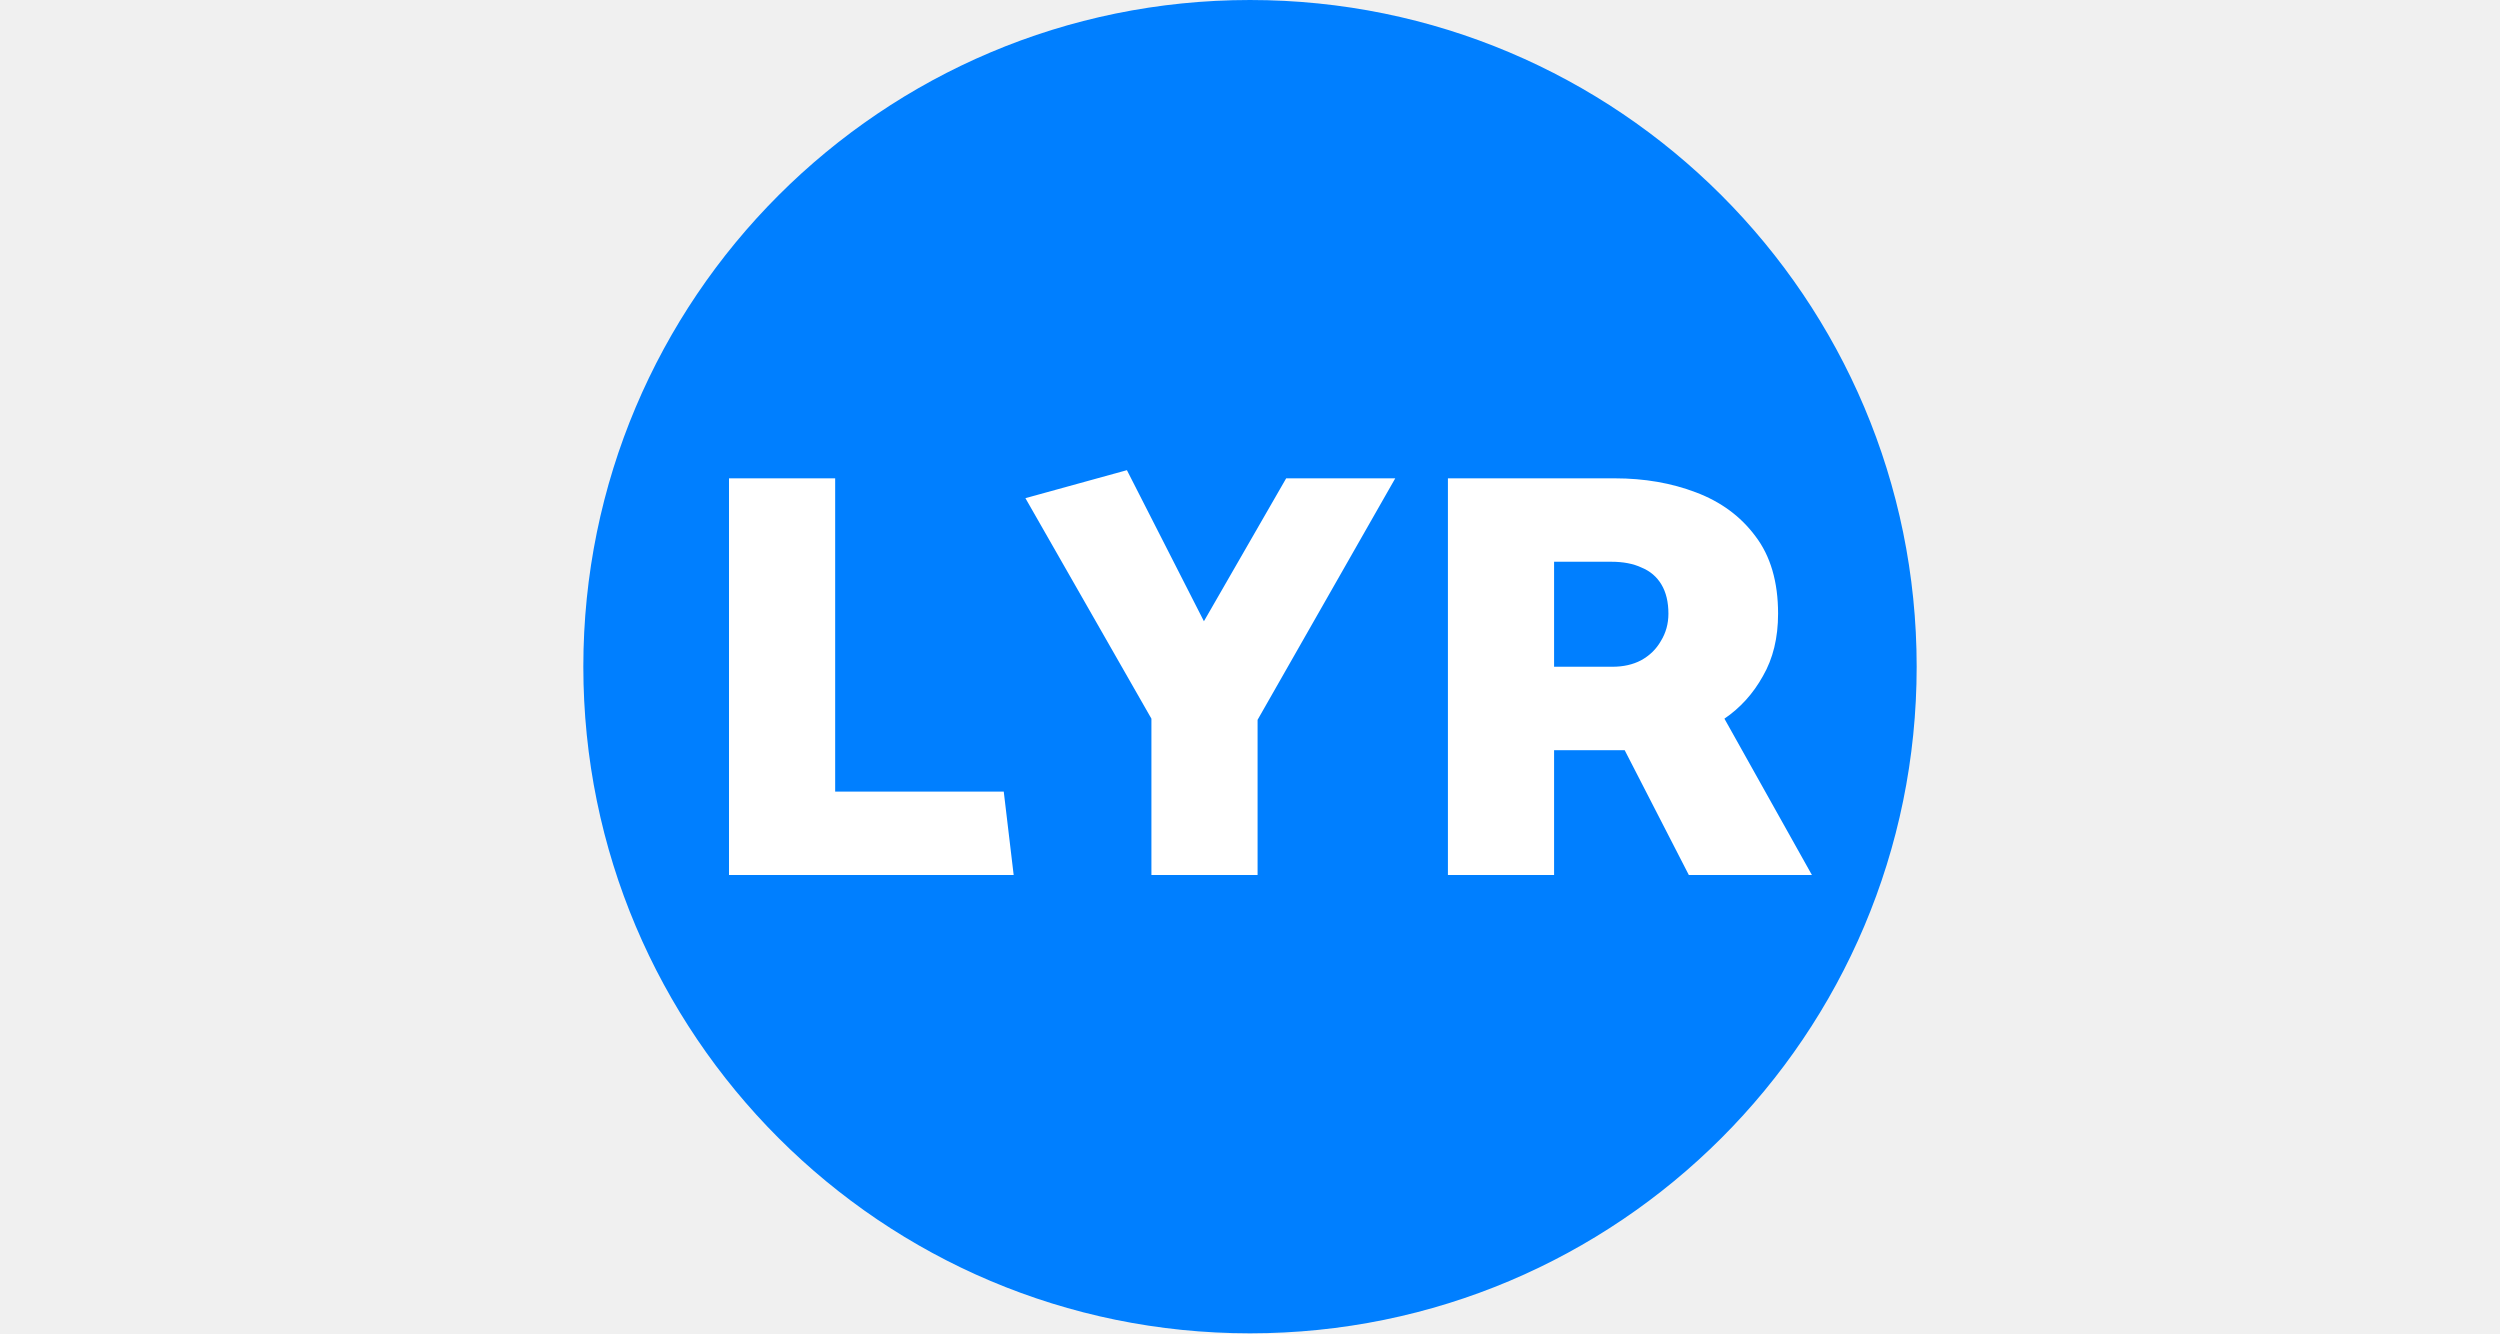
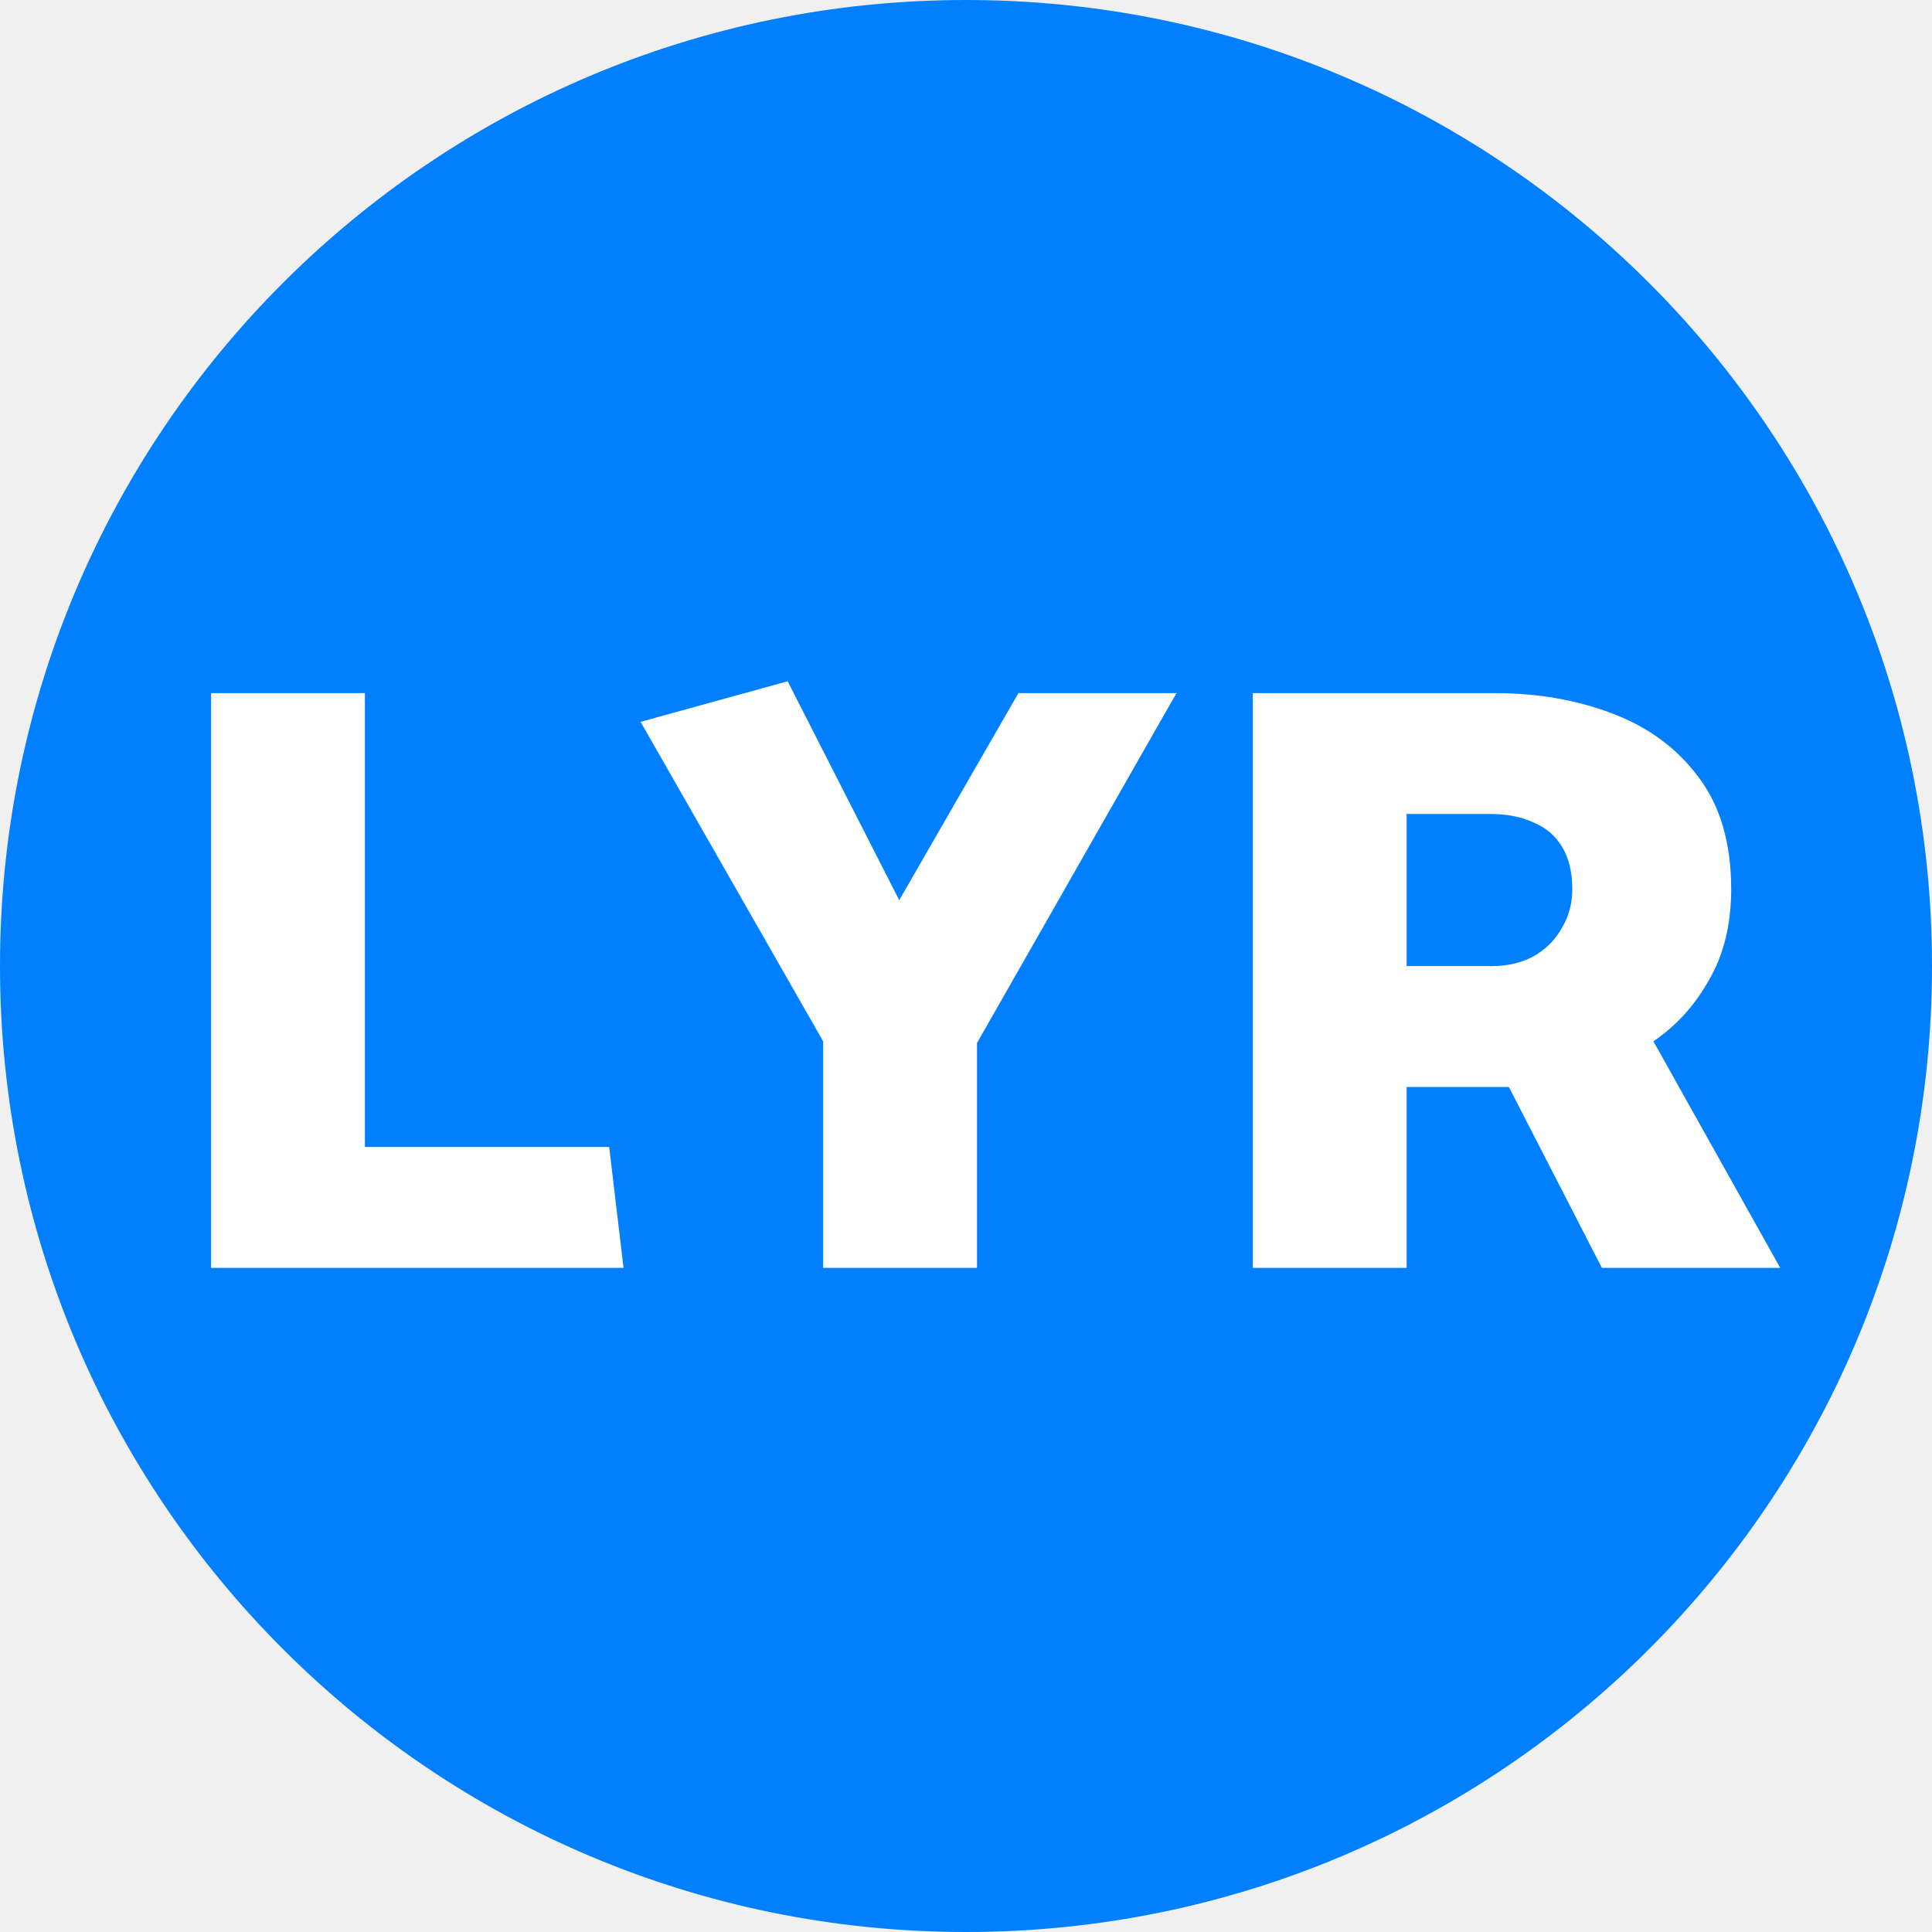
- <svg xmlns="http://www.w3.org/2000/svg" width="60" height="32" viewBox="0 0 60 32" fill="none">
-   <circle cx="30" cy="16" r="16" fill="#007FFF" />
-   <path d="M24.09 18.998L24.328 21H17.496V11.48H20.044V18.998H24.09ZM30.182 21H27.634V17.248L24.61 11.956L27.046 11.284L28.894 14.91L30.868 11.48H33.486L30.182 17.276V21ZM38.67 13.482H37.298V16.002H38.698C38.959 16.002 39.188 15.951 39.384 15.848C39.589 15.736 39.748 15.582 39.86 15.386C39.981 15.19 40.042 14.971 40.042 14.728C40.042 14.448 39.986 14.215 39.874 14.028C39.762 13.841 39.603 13.706 39.398 13.622C39.202 13.529 38.959 13.482 38.67 13.482ZM34.75 11.48H38.754C39.463 11.48 40.112 11.592 40.7 11.816C41.297 12.04 41.773 12.39 42.128 12.866C42.492 13.342 42.674 13.963 42.674 14.728C42.674 15.307 42.553 15.806 42.31 16.226C42.077 16.646 41.769 16.987 41.386 17.248L43.486 21H40.532L38.992 18.004C38.852 18.004 38.712 18.004 38.572 18.004C38.432 18.004 38.292 18.004 38.152 18.004H37.298V21H34.75V11.48Z" fill="white" />
+ <svg xmlns="http://www.w3.org/2000/svg" width="32" height="32" viewBox="0 0 32 32" fill="none">
+   <circle cx="16" cy="16" r="16" fill="#007FFF" />
+   <path d="M10.09 18.998L10.328 21H3.496V11.48H6.044V18.998H10.09ZM16.182 21H13.634V17.248L10.61 11.956L13.046 11.284L14.894 14.91L16.868 11.48H19.486L16.182 17.276V21ZM24.67 13.482H23.298V16.002H24.698C24.959 16.002 25.188 15.951 25.384 15.848C25.589 15.736 25.748 15.582 25.86 15.386C25.981 15.19 26.042 14.971 26.042 14.728C26.042 14.448 25.986 14.215 25.874 14.028C25.762 13.841 25.603 13.706 25.398 13.622C25.202 13.529 24.959 13.482 24.67 13.482ZM20.75 11.48H24.754C25.463 11.48 26.112 11.592 26.7 11.816C27.297 12.04 27.773 12.39 28.128 12.866C28.492 13.342 28.674 13.963 28.674 14.728C28.674 15.307 28.552 15.806 28.31 16.226C28.076 16.646 27.768 16.987 27.386 17.248L29.486 21H26.532L24.992 18.004C24.852 18.004 24.712 18.004 24.572 18.004C24.432 18.004 24.292 18.004 24.152 18.004H23.298V21H20.75V11.48Z" fill="white" />
</svg>
